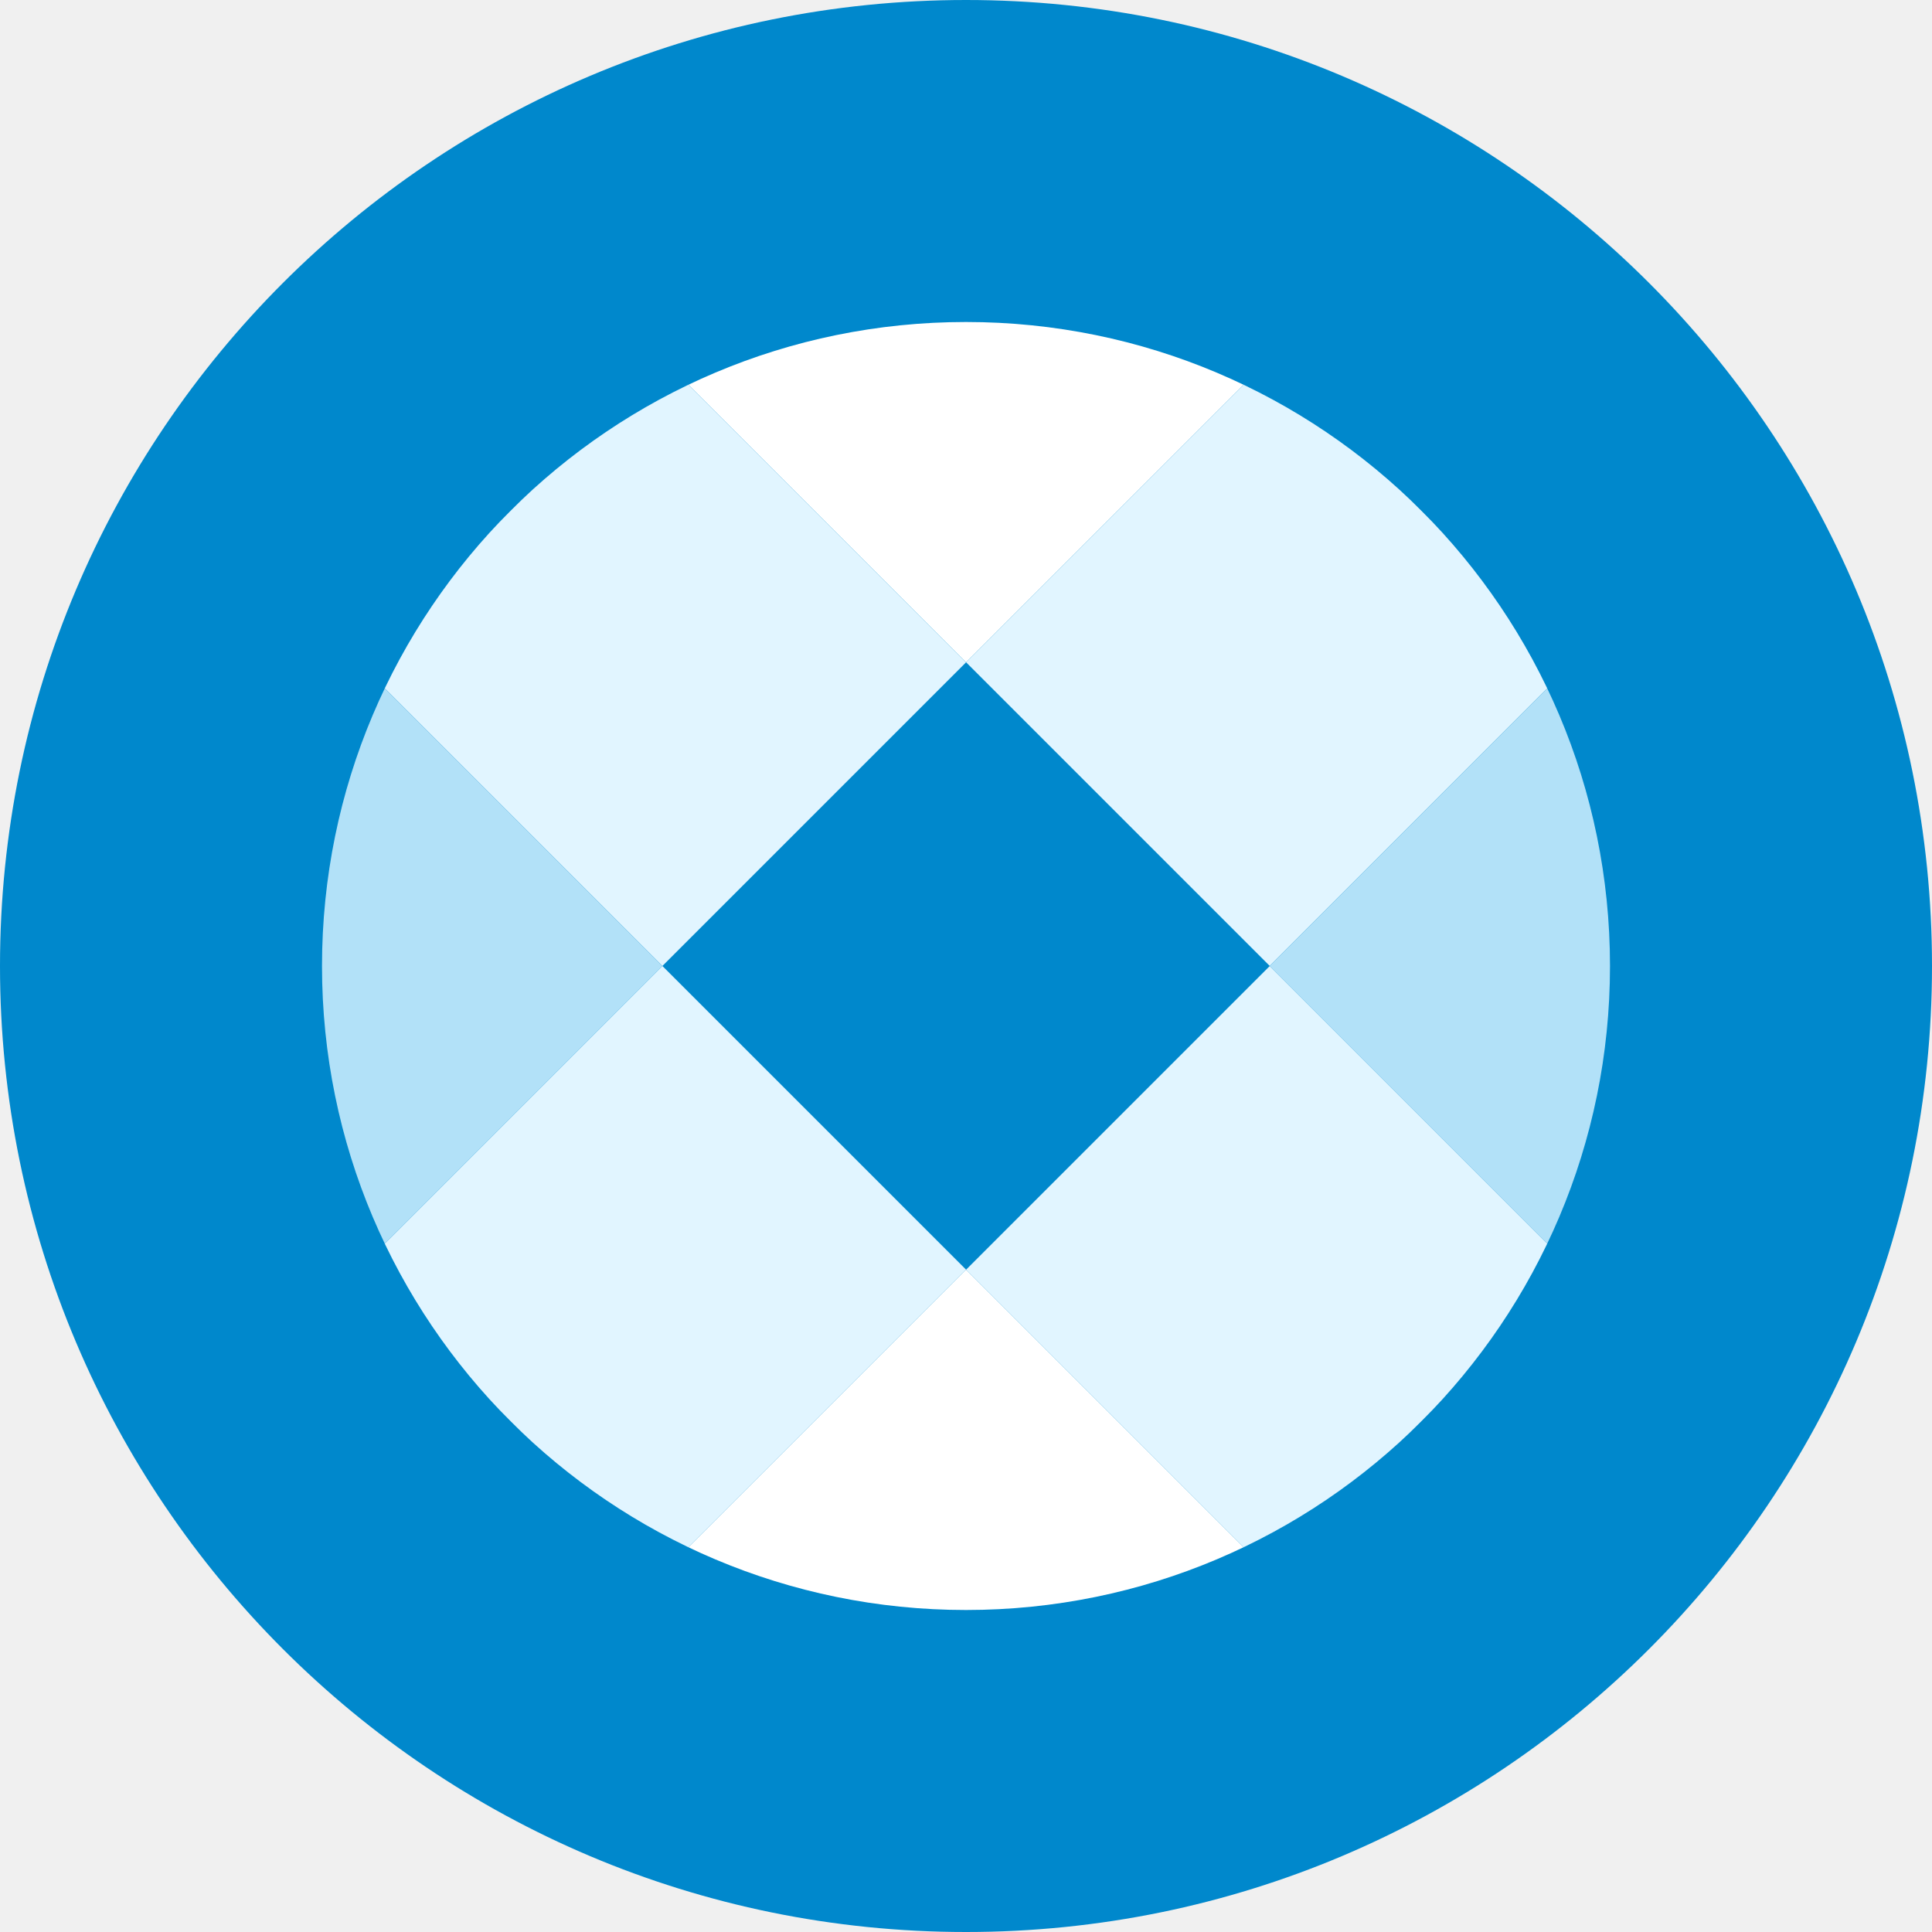
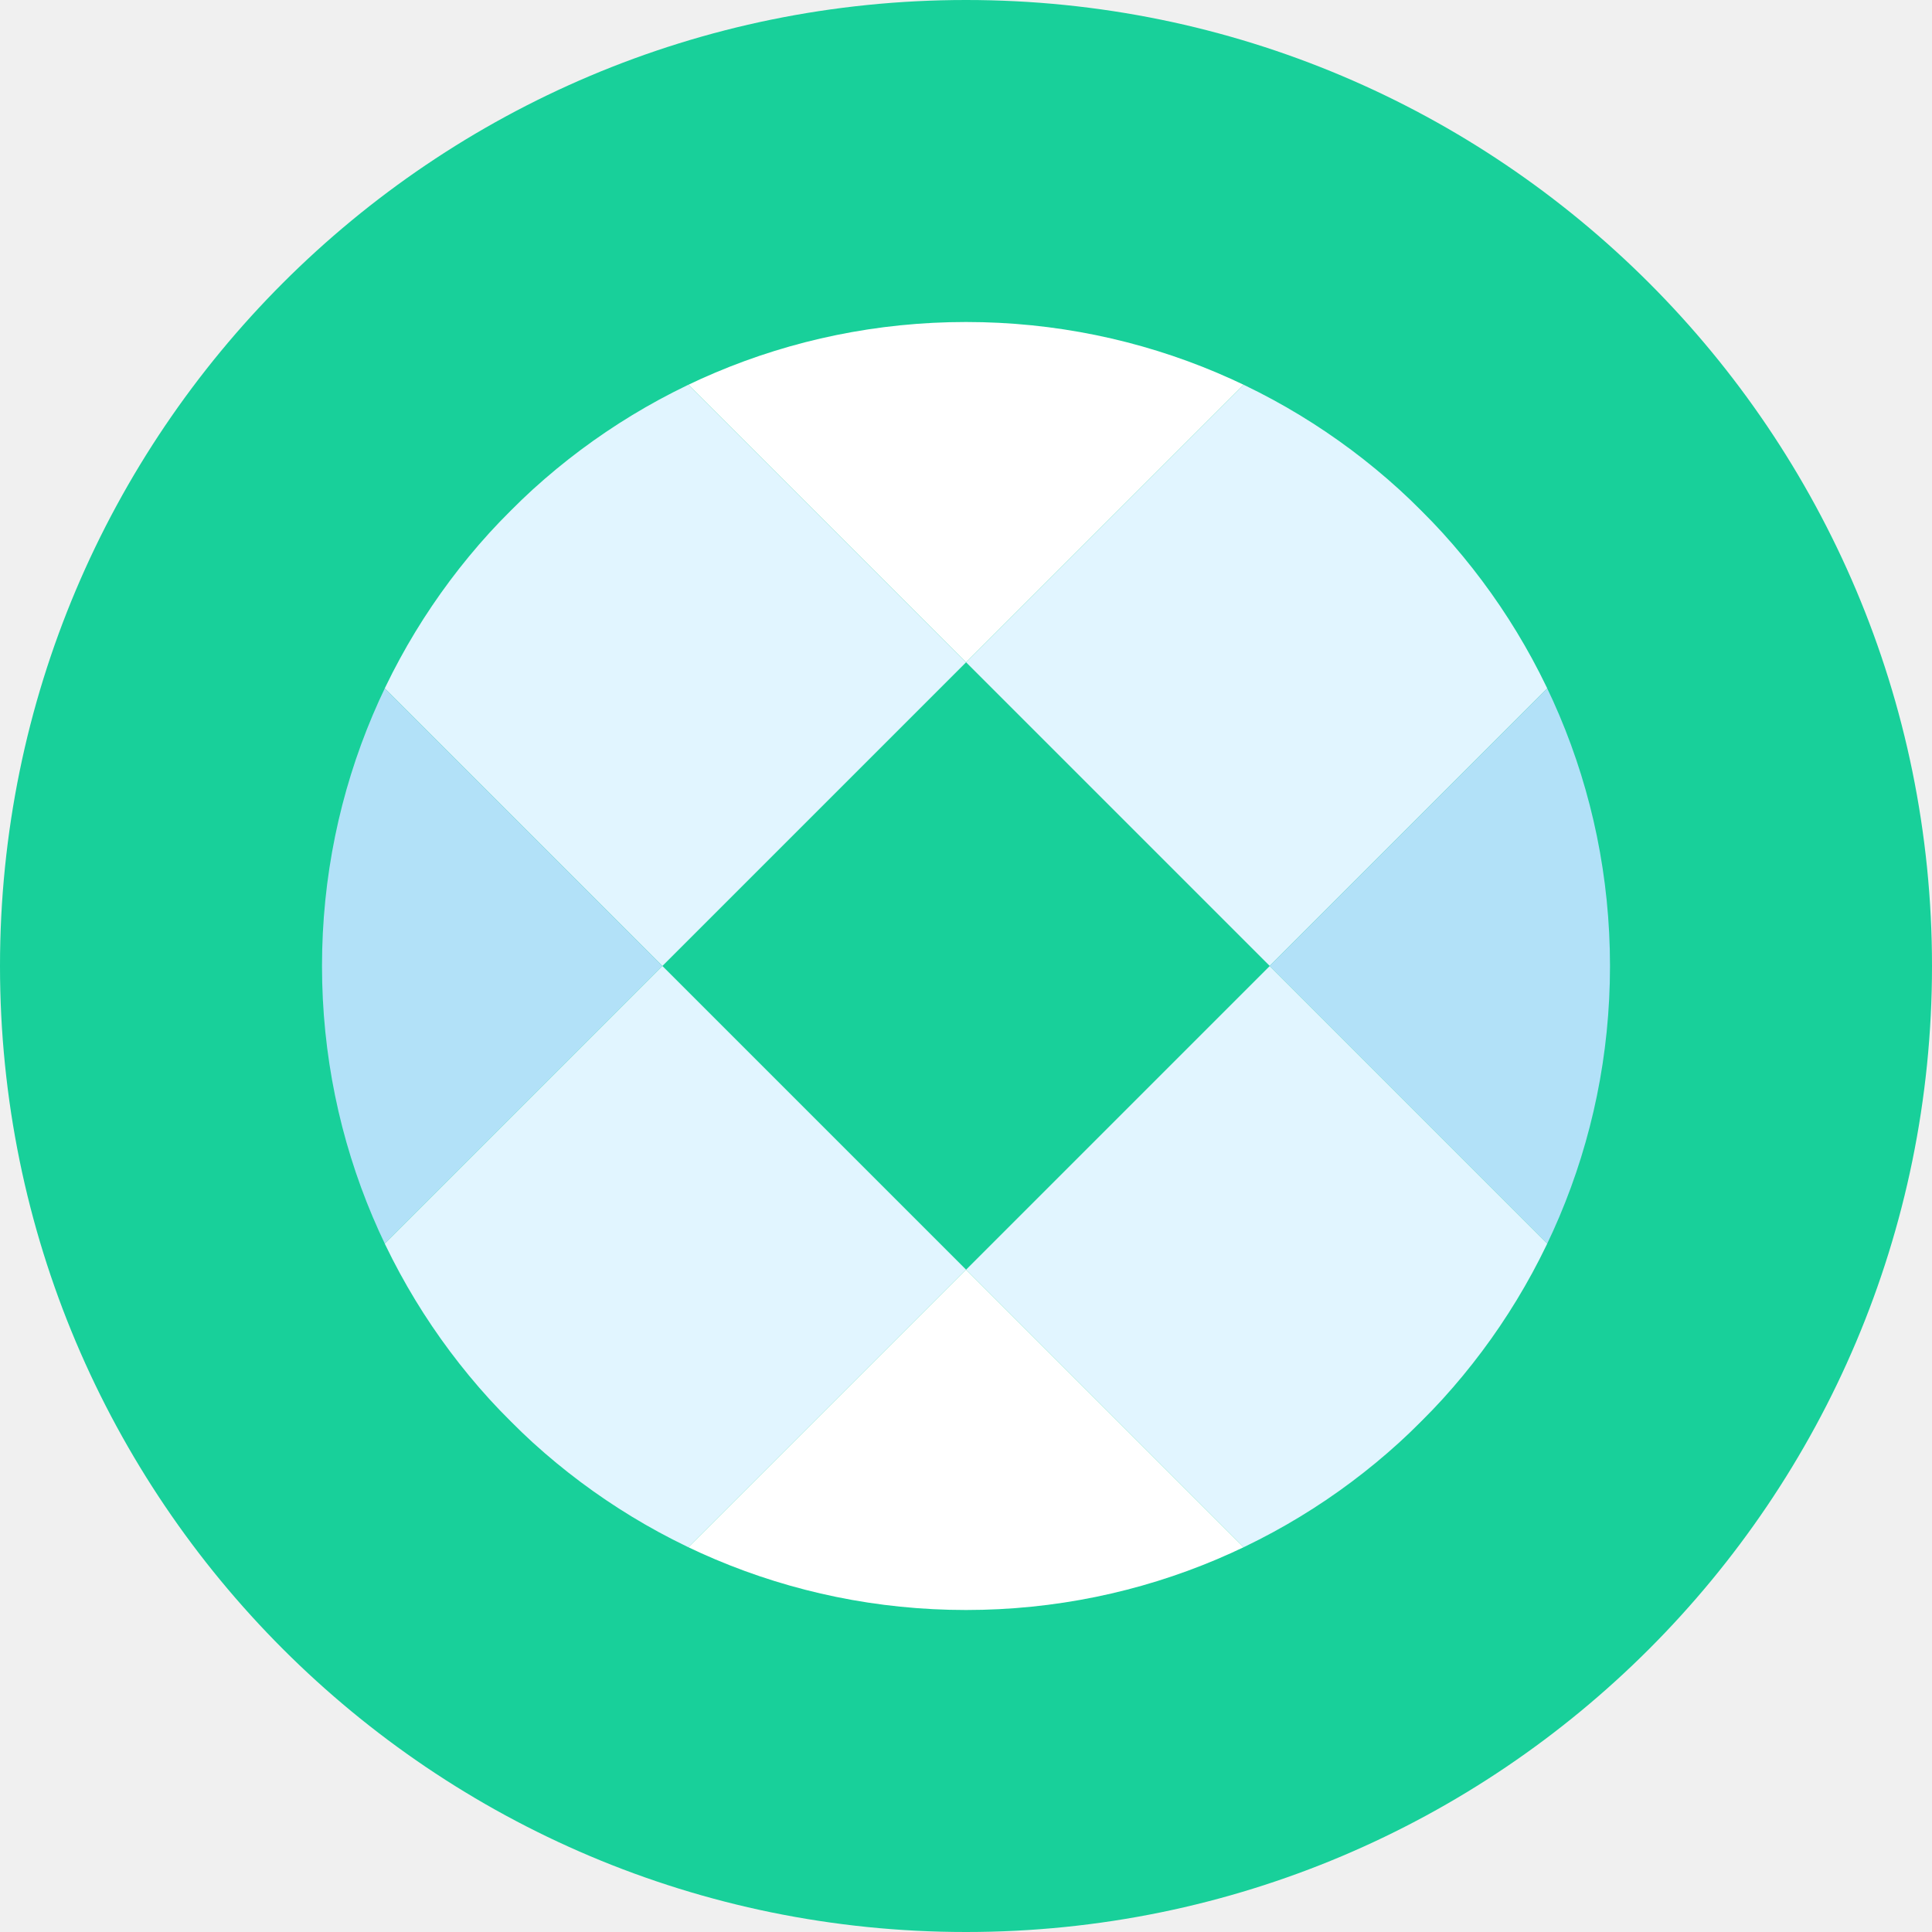
<svg xmlns="http://www.w3.org/2000/svg" width="30" height="30" viewBox="0 0 36 36" fill="none">
-   <circle cx="18" cy="18" r="18" fill="#0088CC" />
+   <circle cx="18" cy="18" r="18" fill="#18D09A" />
  <mask id="mask0_119_256" style="mask-type:alpha" maskUnits="userSpaceOnUse" x="6" y="6" width="24" height="24">
    <circle cx="18" cy="18" r="11.5" fill="white" stroke="white" />
  </mask>
  <g mask="url(#mask0_119_256)">
    <rect x="18" y="1.029" width="8" height="8" transform="rotate(45 18 1.0293)" fill="white" />
    <rect x="23.657" y="6.686" width="8" height="8" transform="rotate(45 23.657 6.68604)" fill="#E1F5FF" />
    <rect x="29.314" y="12.343" width="8" height="8" transform="rotate(45 29.3137 12.3428)" fill="#B2E1F8" />
    <rect x="23.657" y="18" width="8" height="8" transform="rotate(45 23.657 18)" fill="#E1F5FF" />
-     <rect x="18" y="12.343" width="8" height="8" transform="rotate(45 18 12.3428)" fill="#0088CC" />
+     <rect x="18" y="12.343" width="8" height="8" transform="rotate(45 18 12.3428)" fill="#18D09A" />
    <rect x="12.343" y="6.686" width="8" height="8" transform="rotate(45 12.3433 6.68604)" fill="#E1F5FF" />
    <rect x="6.686" y="12.343" width="8" height="8" transform="rotate(45 6.68628 12.3428)" fill="#B2E1F8" />
    <rect x="12.343" y="18" width="8" height="8" transform="rotate(45 12.3433 18)" fill="#E1F5FF" />
    <rect x="18" y="23.657" width="8" height="8" transform="rotate(45 18 23.6567)" fill="white" />
  </g>
</svg>
